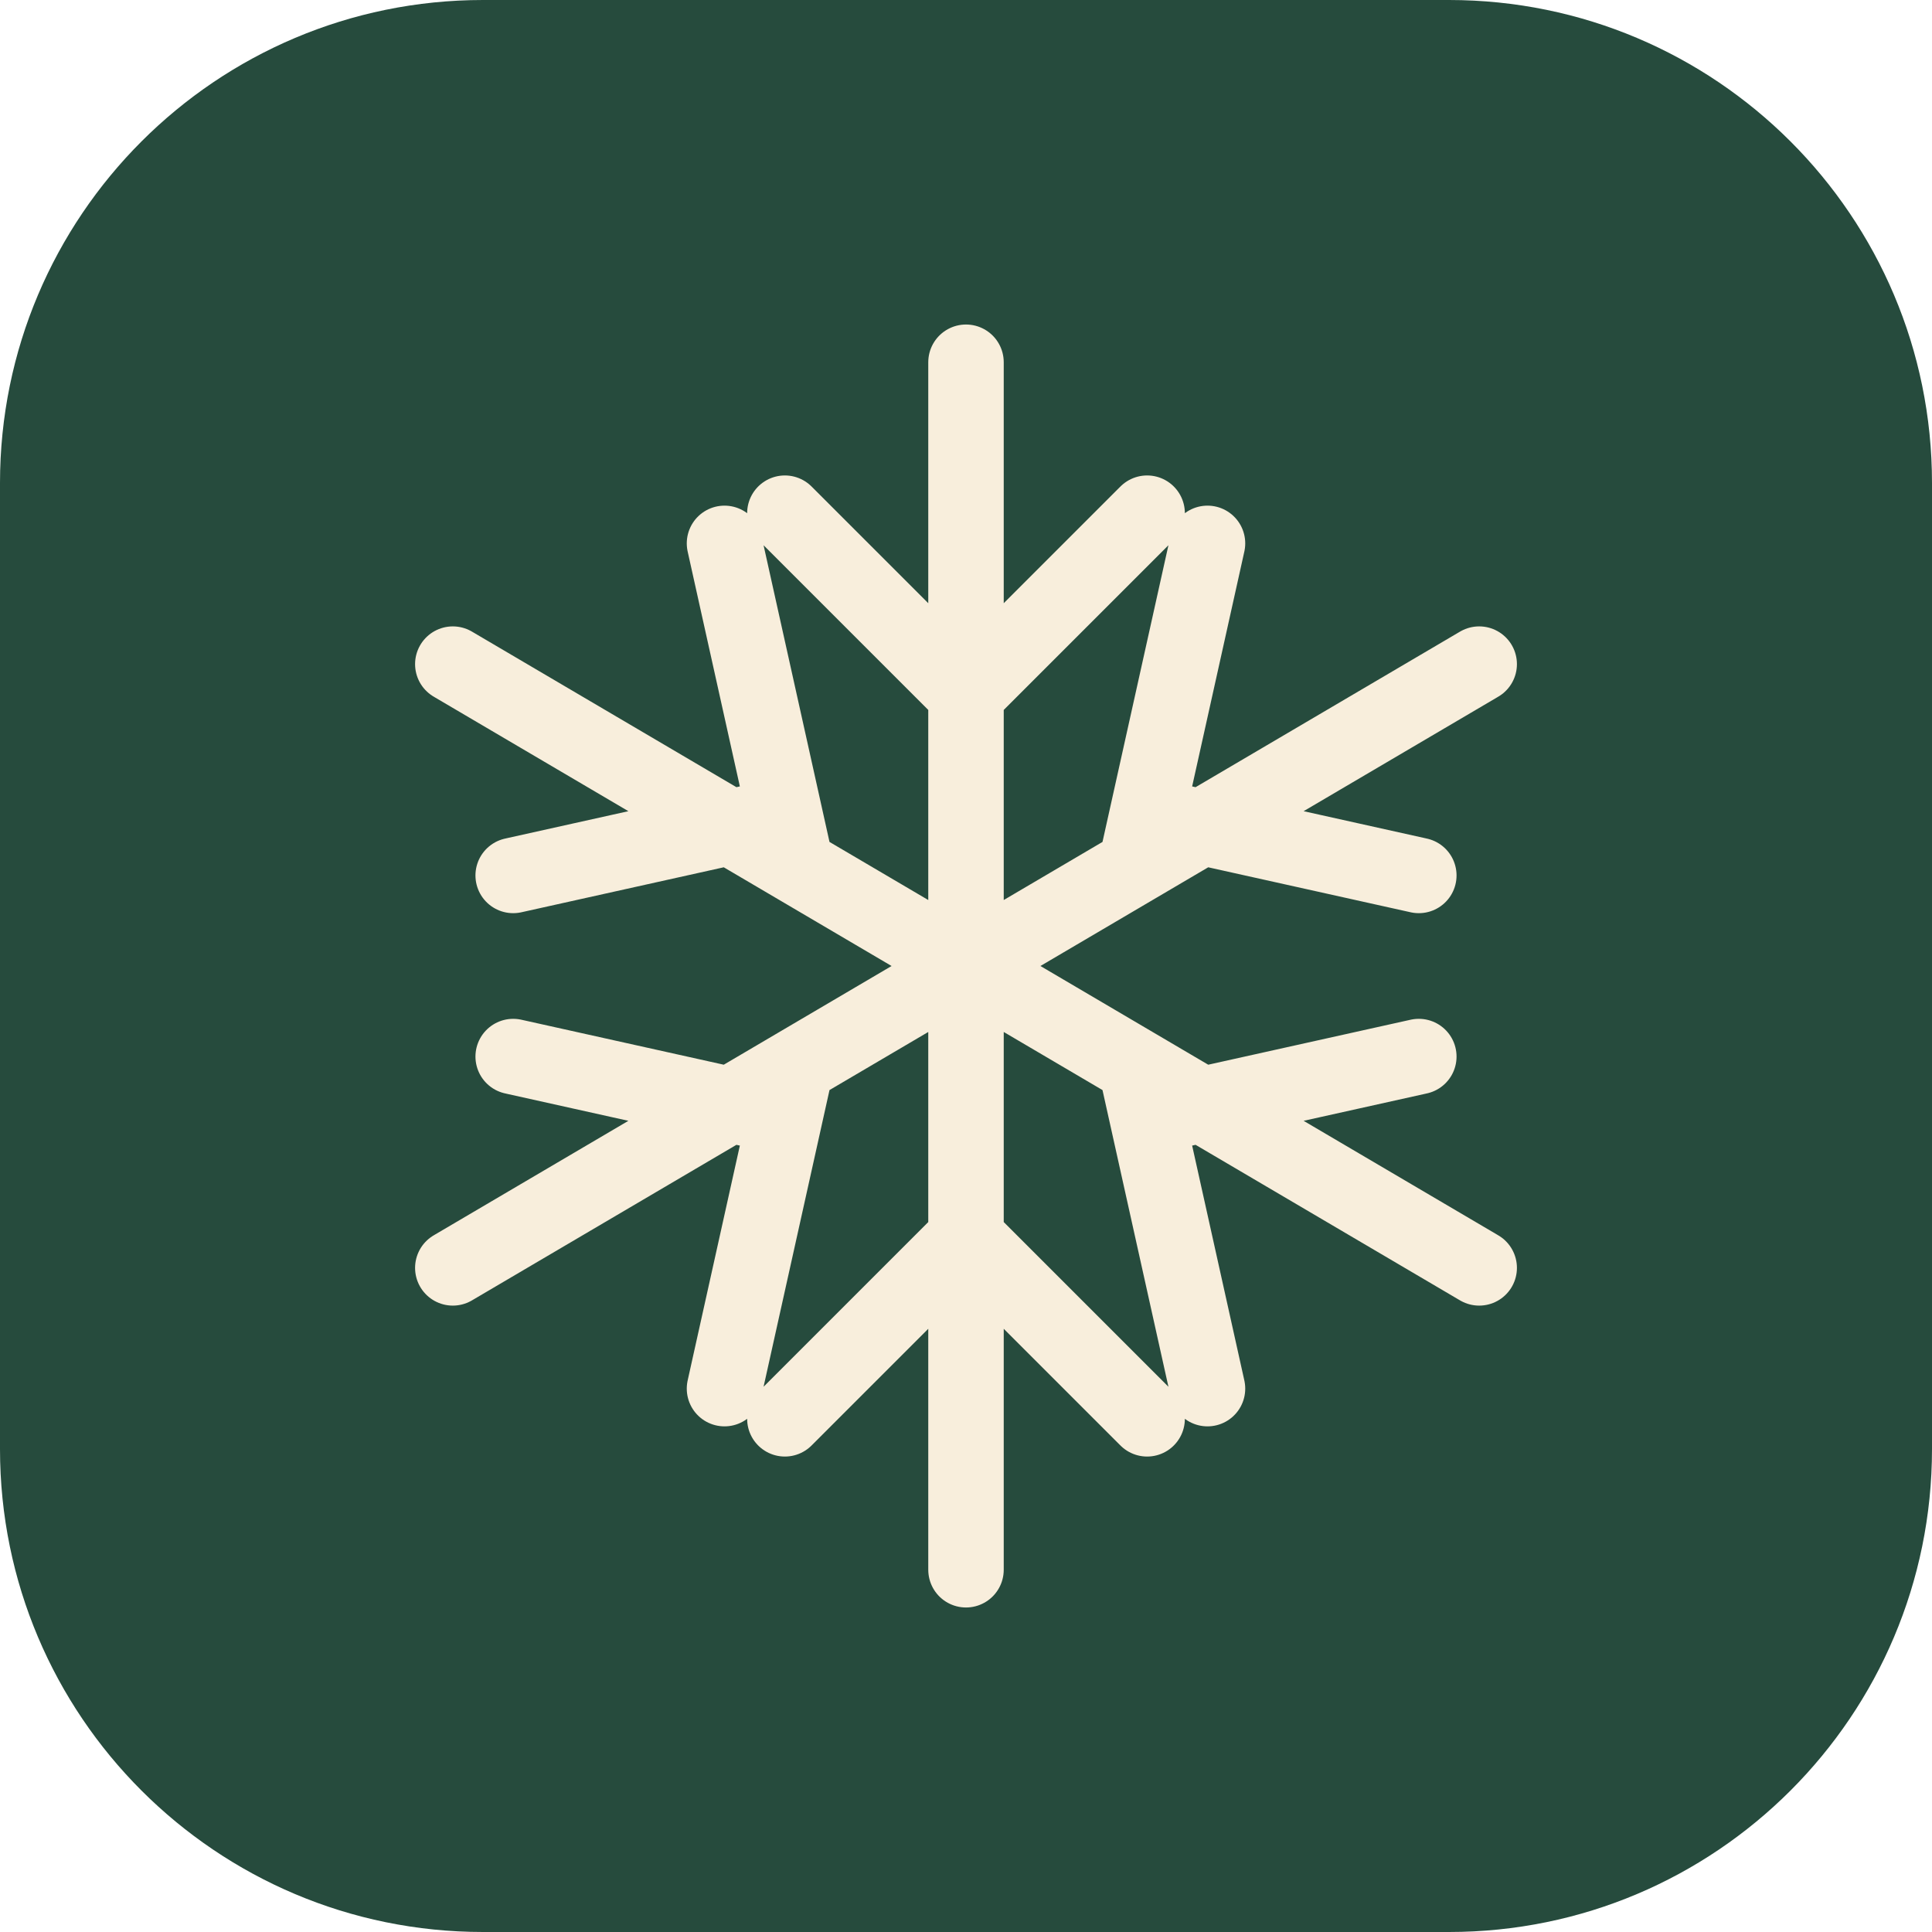
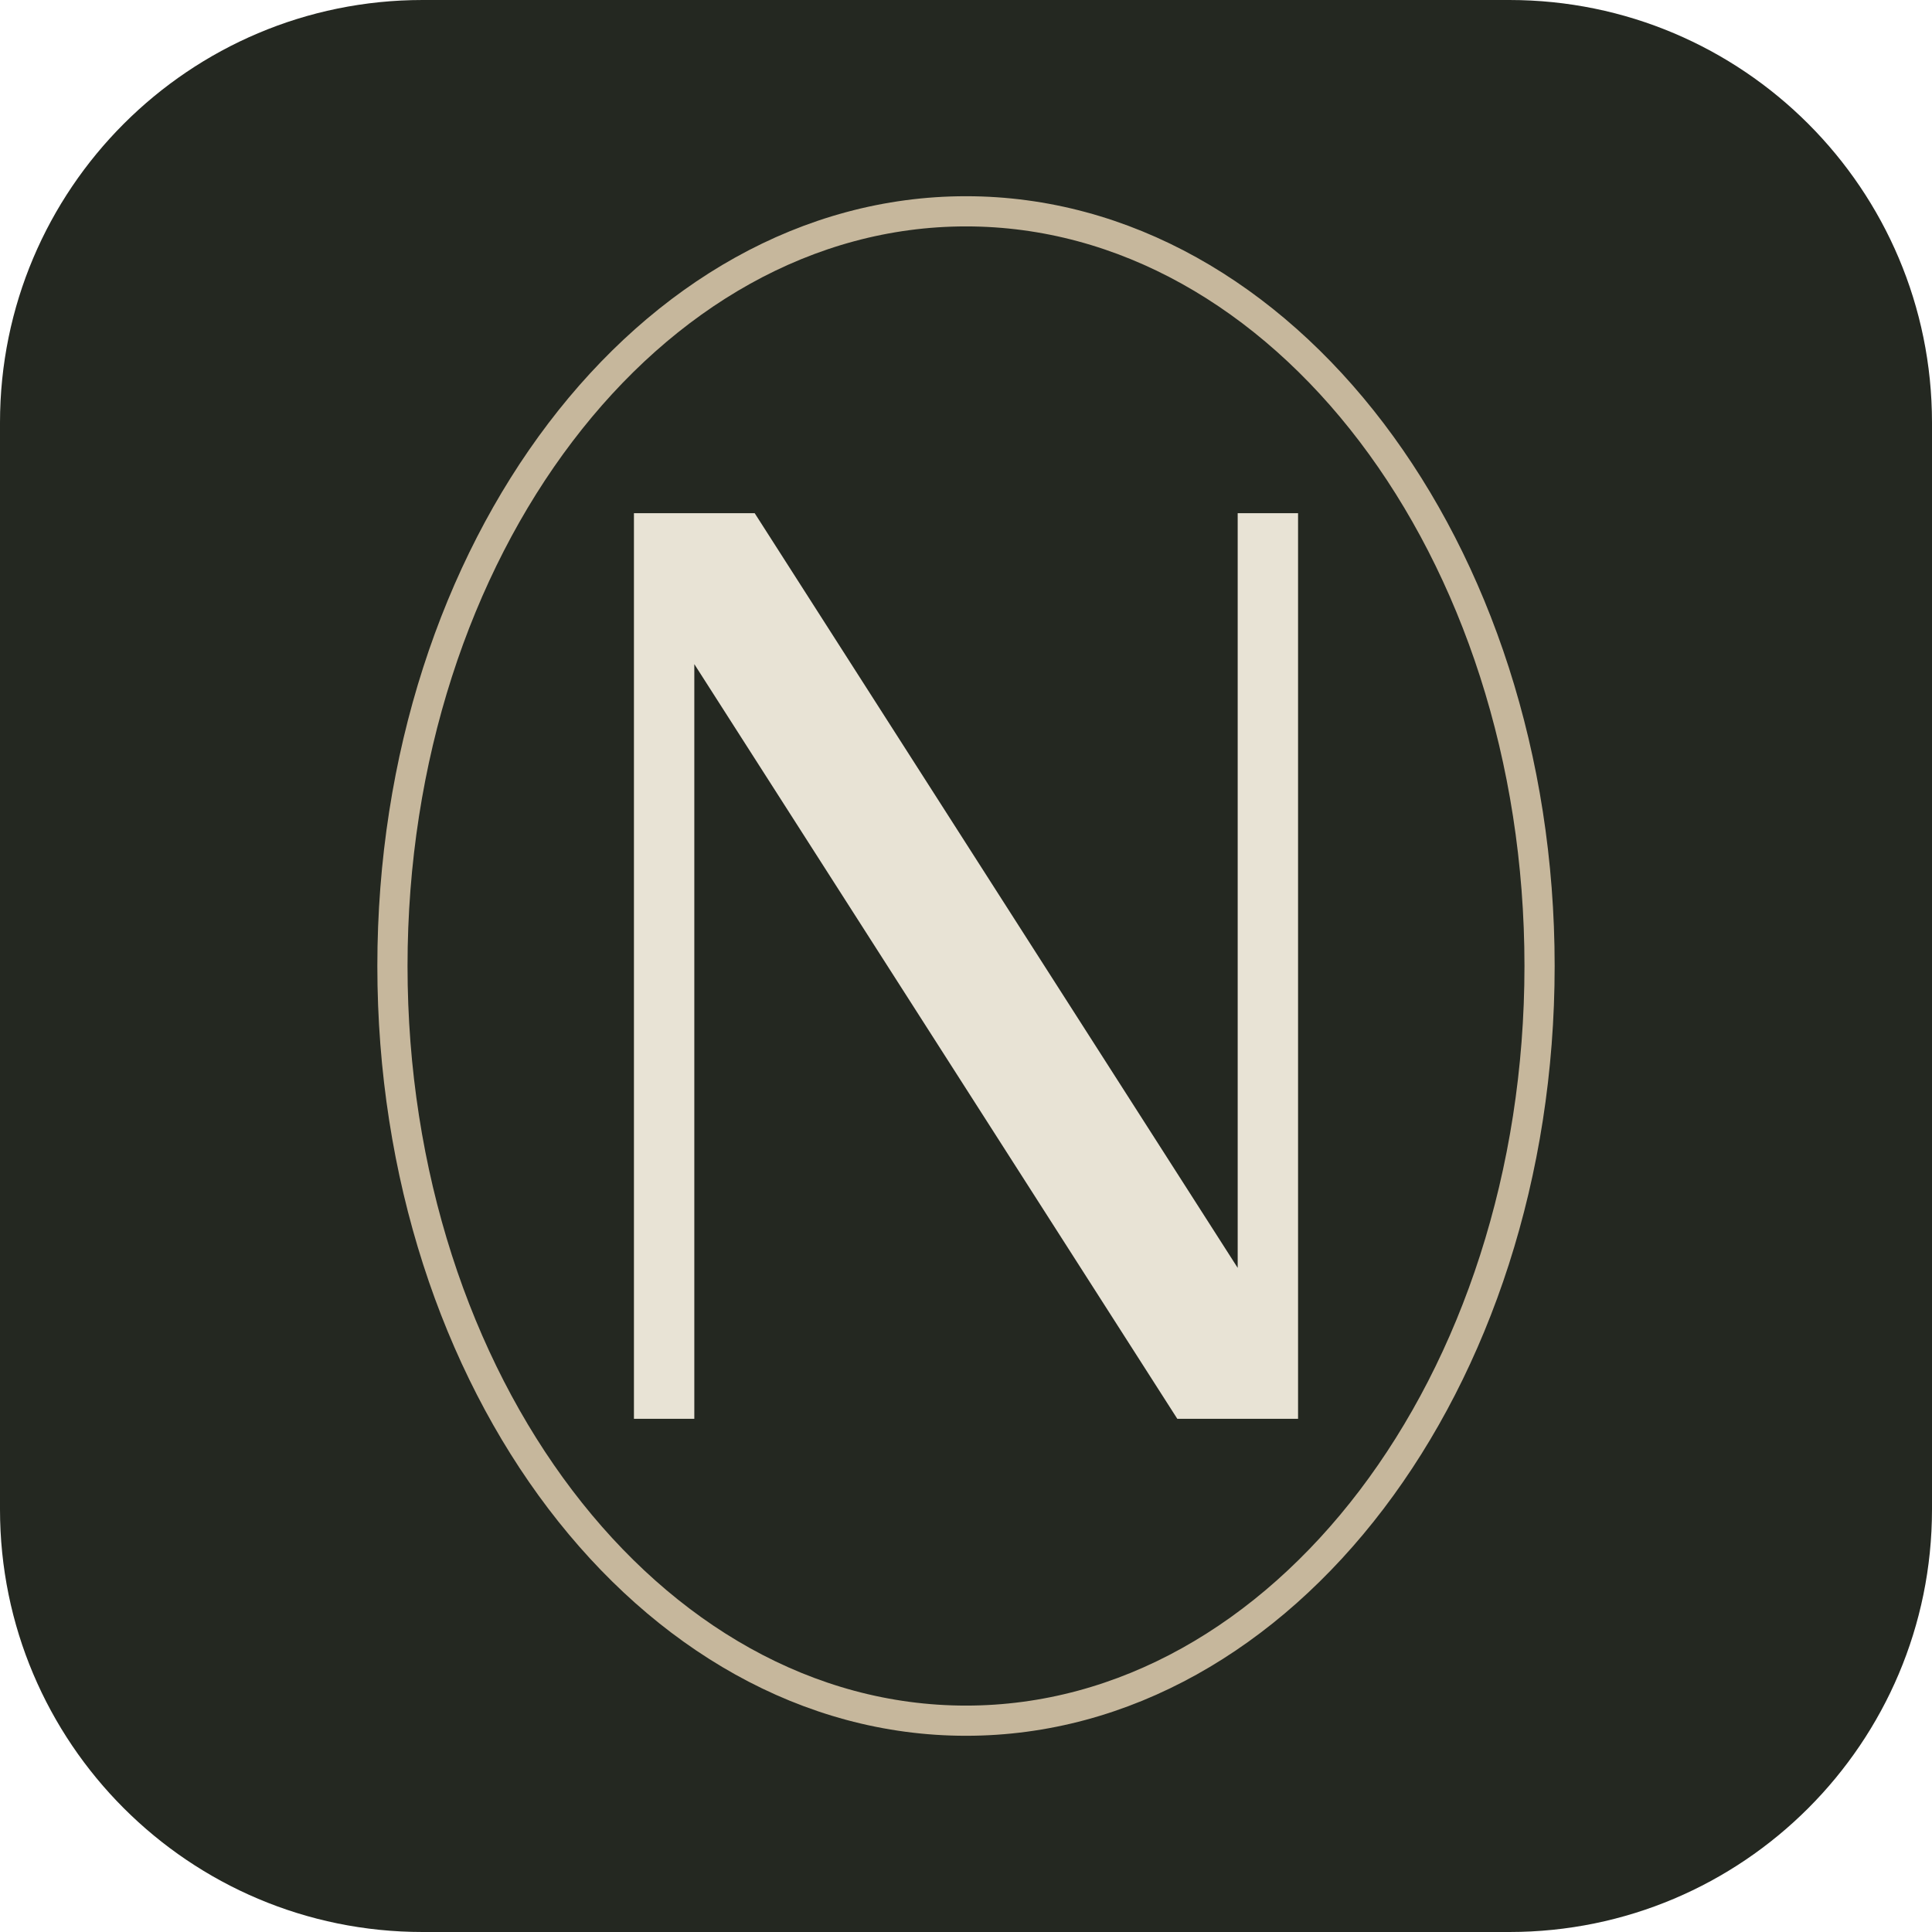
<svg xmlns="http://www.w3.org/2000/svg" viewBox="0 0 64 64">
-   <rect width="64" height="64" rx="16" fill="#264b3d" />
-   <g stroke="#f8eedc" fill="none" stroke-width="2.5" stroke-linecap="round">
-     <path d="M32 12v40M15 22l34 20M15 42l34-20M26 17l6 6 6-6M26 47l6-6 6 6M17 29l9-2-2-9M47 35l-9 2 2 9M17 35l9 2-2 9M47 29l-9-2 2-9" />
-   </g>
+   <rect width="64" height="64" rx="14" fill="#242821" />
+   <ellipse cx="32" cy="32" rx="19" ry="25" fill="none" stroke="#c6b79c" stroke-width="1" />
+   <path d="M21 47V17h4l16 25V17h2v30h-4L23 22v25z" fill="#e8e3d5" />
</svg>
